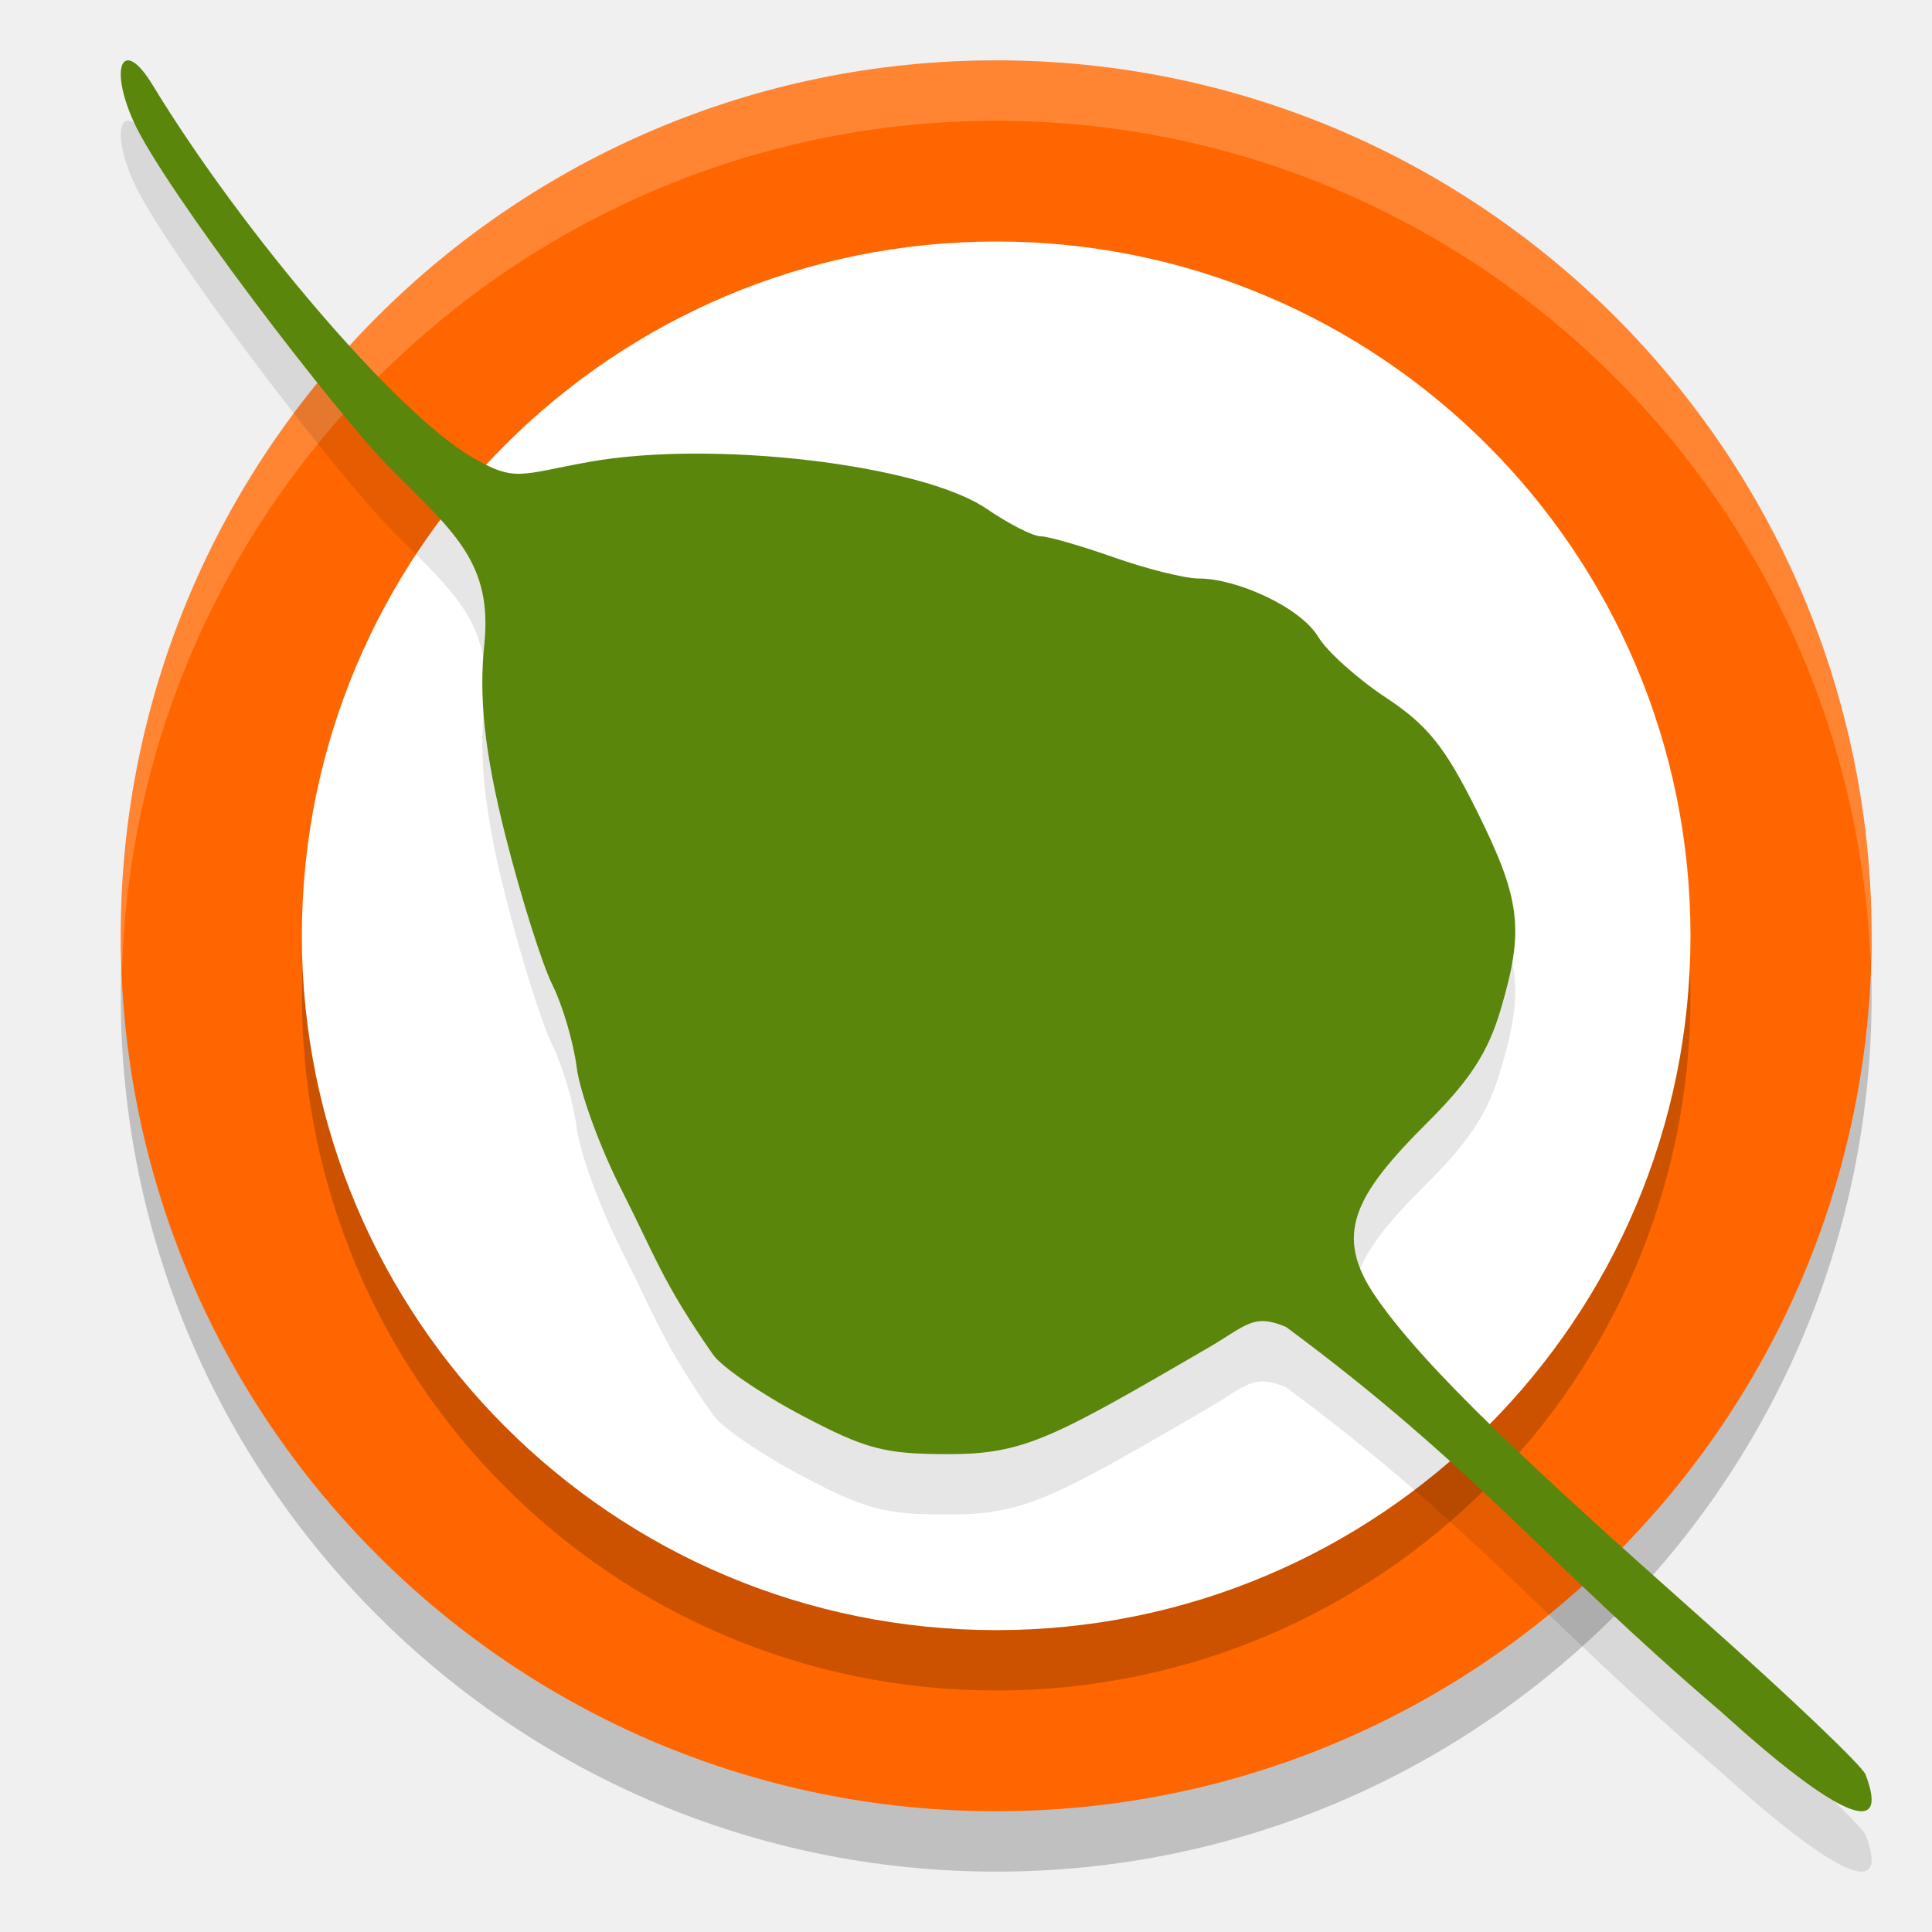
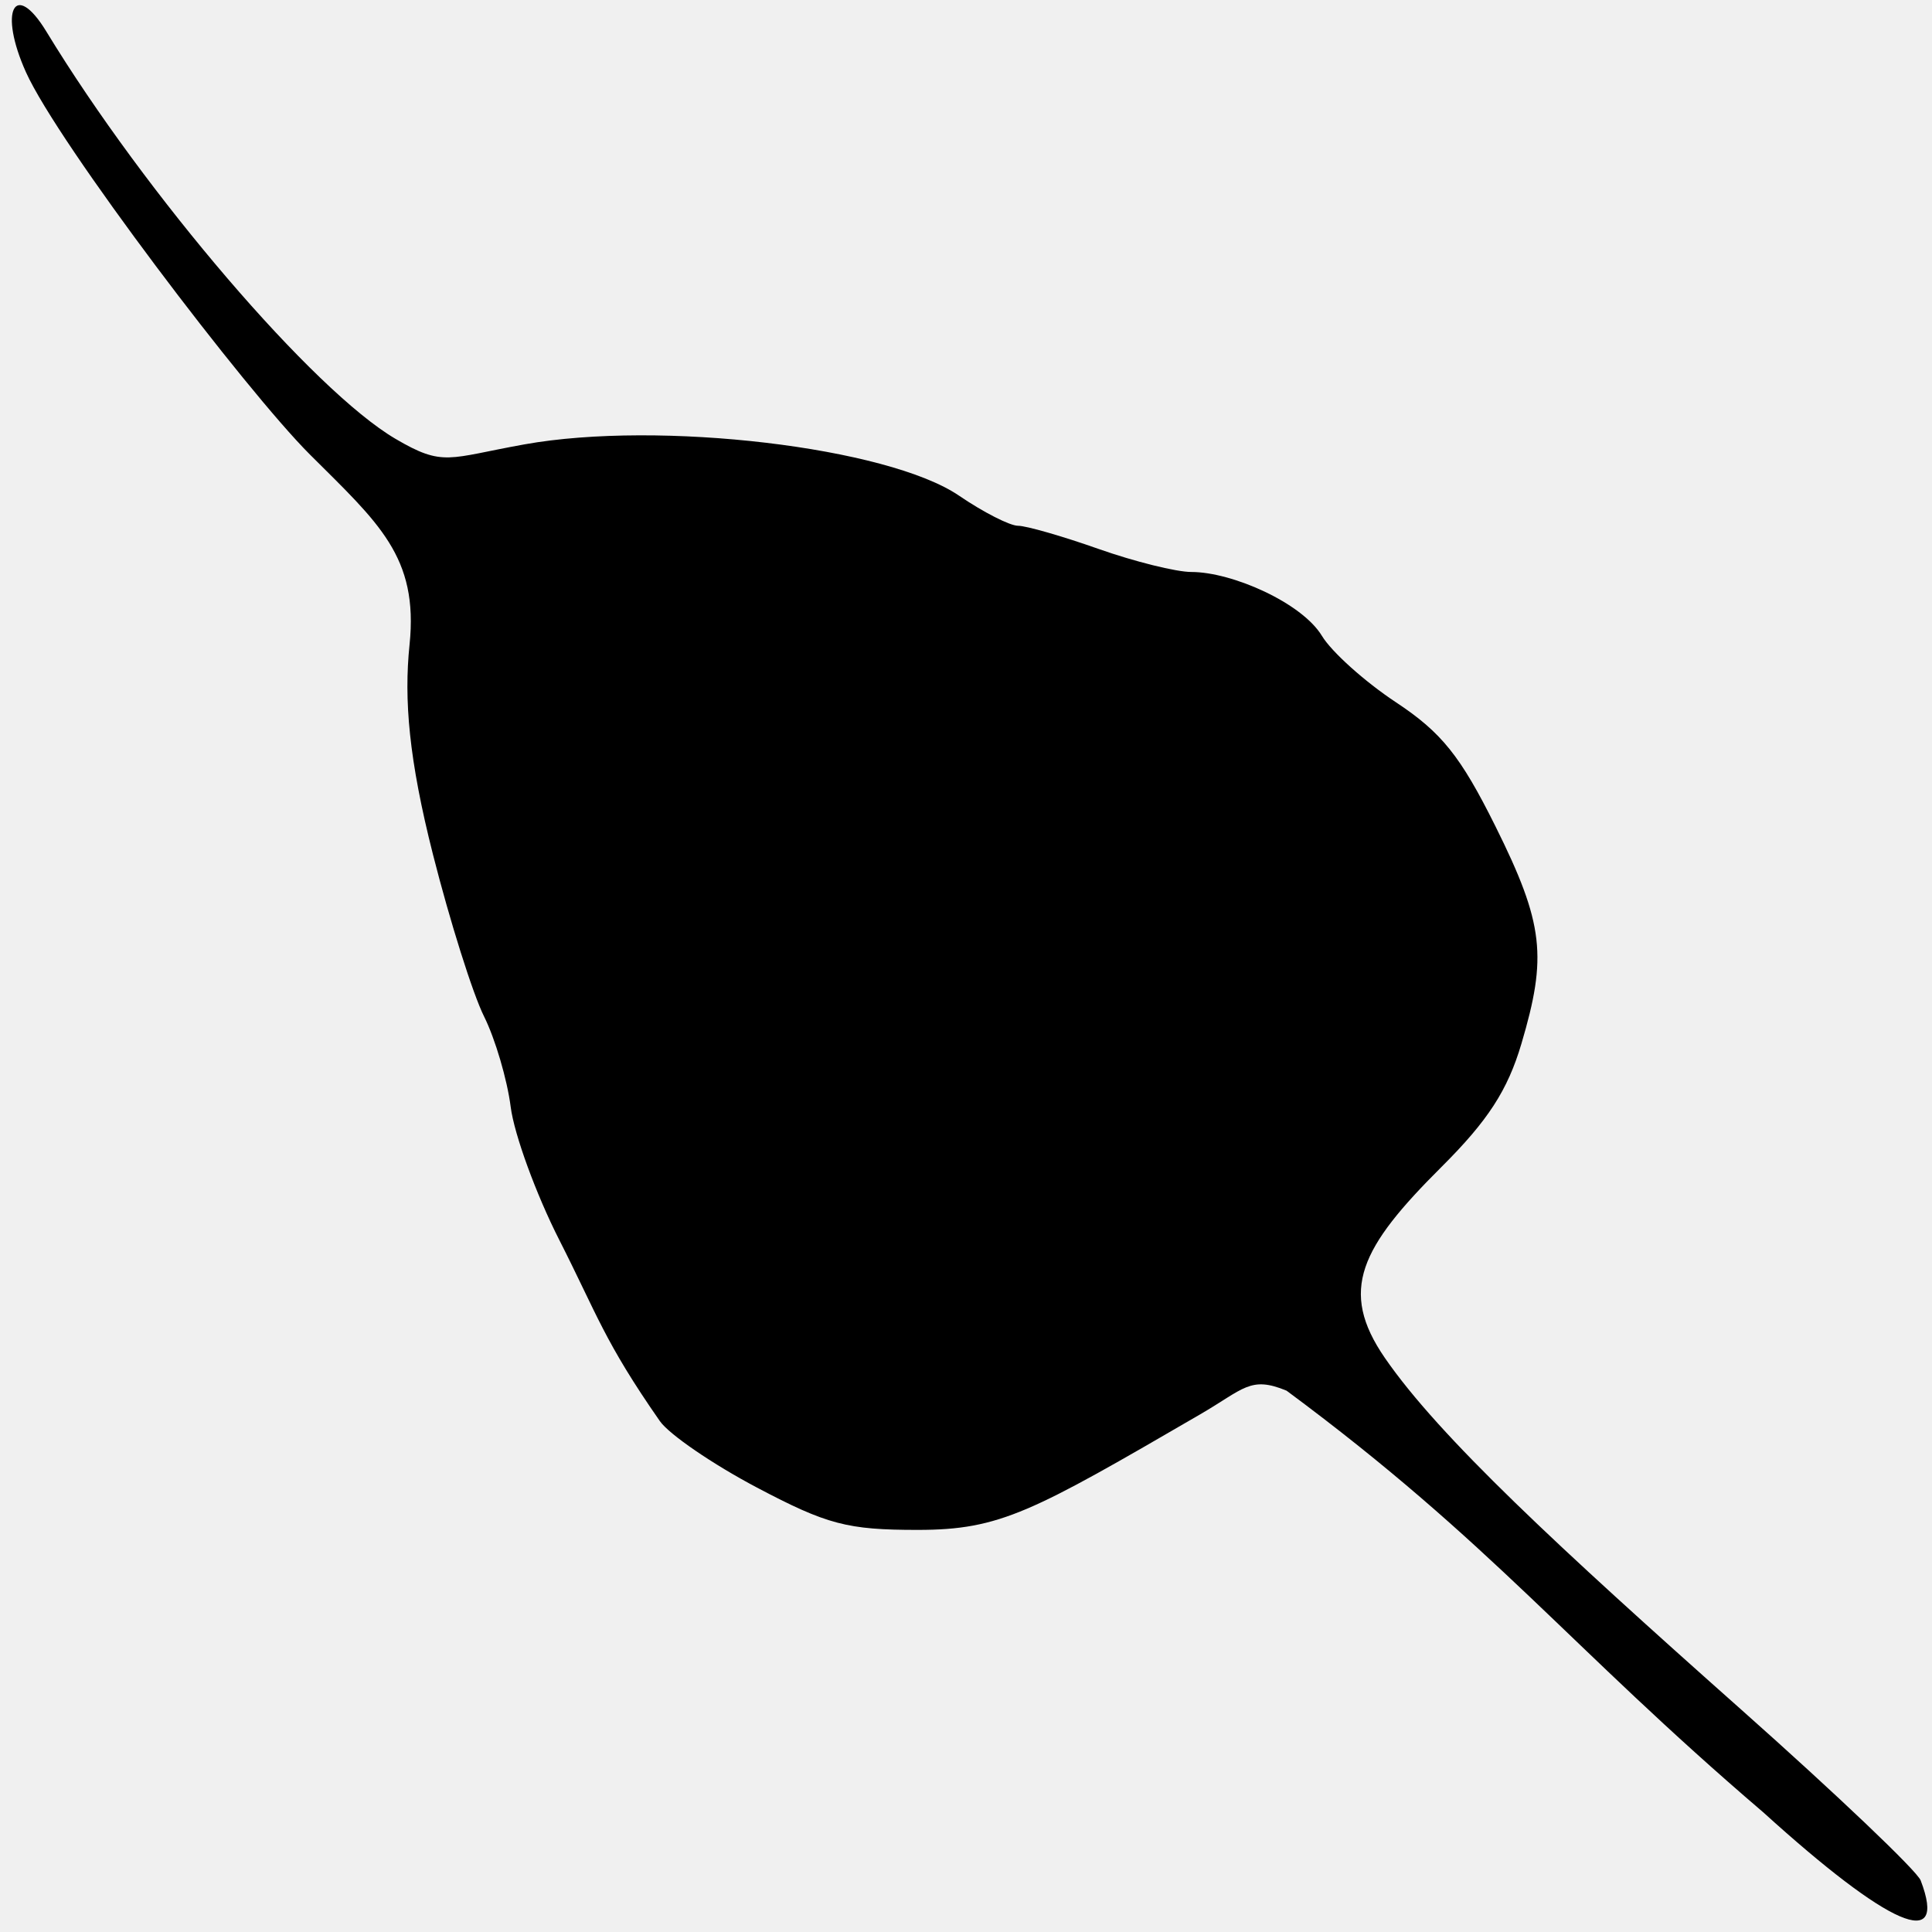
- <svg xmlns="http://www.w3.org/2000/svg" width="32" height="32" version="1.1">
-   <circle style="opacity:0.2" cx="16.5" cy="16.5" r="14.5" />
-   <circle style="fill:#ff6600" cx="16.5" cy="15.5" r="14.5" />
-   <path style="fill:#ffffff;opacity:0.2" d="M 16.5 1 A 14.5 14.5 0 0 0 2 15.5 A 14.5 14.5 0 0 0 2.021 16.08 A 14.5 14.5 0 0 1 16.5 2 A 14.5 14.5 0 0 1 30.979 15.92 A 14.5 14.5 0 0 0 31 15.5 A 14.5 14.5 0 0 0 16.5 1 z" />
-   <circle style="opacity:0.2" cx="16.5" cy="16.5" r="11.5" />
-   <circle style="fill:#ffffff" cx="16.5" cy="15.5" r="11.5" />
-   <g style="opacity:0.1" transform="matrix(0.17423,0,0,0.1749139,-3.991199,21.43144)">
-     <path d="M 186.56,45.318 C 169.544,30.825 163.172,22.127 145.156,8.837 c -3.155,-1.302 -3.714,-0.146 -7.5,2.045 -14.607,8.455 -17.358,10.006 -24.552,10.006 -6.123,0 -7.871,-0.458 -13.972,-3.665 -3.836,-2.016 -7.63,-4.603 -8.433,-5.75 -4.845,-6.924 -5.459,-9.247 -8.748,-15.695 -2.015,-3.951 -3.912,-9.126 -4.216,-11.5 -0.304,-2.374 -1.347,-5.902 -2.318,-7.84 -0.971,-1.938 -2.966,-8.238 -4.433,-14 -2.102,-8.257 -2.534,-13.414 -2.039,-18.171 0.795,-7.632 -2.712,-10.55 -8.666,-16.469 -5.565,-5.533 -21.886,-26.921 -24.671,-33.096 -2.389,-5.298 -0.992,-8.042 1.782,-3.501 8.639,14.142 23.203,31.069 30.32,35.239 4.202,2.463 4.569,1.675 11.216,0.488 11.744,-2.099 31.584,0.236 37.779,4.446 2.103,1.429 4.406,2.599 5.117,2.599 0.711,0 3.854,0.9 6.983,2 3.13,1.1 6.763,2 8.074,2 3.558,0 9.62,2.68 11.351,5.532 0.841,1.386 3.733,3.971 6.427,5.744 3.964,2.61 5.611,4.653 8.644,10.724 4.247,8.501 4.496,11.311 2.265,18.826 -1.199,4.038 -2.914,6.671 -6.954,10.679 -7.011,6.956 -8.962,10.671 -4.913,16.525 4.72,6.824 15.063,16.37 31.005,30.476 8.239,7.29 15.239,13.927 15.554,14.749 2.384,6.211 -2.713,4.012 -13.697,-5.91 z" />
-   </g>
-   <g transform="matrix(0.17423,0,0,0.1749139,-3.991199,20.43144)">
-     <path style="fill:#5a860b" d="M 186.56,45.318 C 169.544,30.825 163.172,22.127 145.156,8.837 c -3.155,-1.302 -3.714,-0.146 -7.5,2.045 -14.607,8.455 -17.358,10.006 -24.552,10.006 -6.123,0 -7.871,-0.458 -13.972,-3.665 -3.836,-2.016 -7.63,-4.603 -8.433,-5.75 -4.845,-6.924 -5.459,-9.247 -8.748,-15.695 -2.015,-3.951 -3.912,-9.126 -4.216,-11.5 -0.304,-2.374 -1.347,-5.902 -2.318,-7.84 -0.971,-1.938 -2.966,-8.238 -4.433,-14 -2.102,-8.257 -2.534,-13.414 -2.039,-18.171 0.795,-7.632 -2.712,-10.55 -8.666,-16.469 -5.565,-5.533 -21.886,-26.921 -24.671,-33.096 -2.389,-5.298 -0.992,-8.042 1.782,-3.501 8.639,14.142 23.203,31.069 30.32,35.239 4.202,2.463 4.569,1.675 11.216,0.488 11.744,-2.099 31.584,0.236 37.779,4.446 2.103,1.429 4.406,2.599 5.117,2.599 0.711,0 3.854,0.9 6.983,2 3.13,1.1 6.763,2 8.074,2 3.558,0 9.62,2.68 11.351,5.532 0.841,1.386 3.733,3.971 6.427,5.744 3.964,2.61 5.611,4.653 8.644,10.724 4.247,8.501 4.496,11.311 2.265,18.826 -1.199,4.038 -2.914,6.671 -6.954,10.679 -7.011,6.956 -8.962,10.671 -4.913,16.525 4.72,6.824 15.063,16.37 31.005,30.476 8.239,7.29 15.239,13.927 15.554,14.749 2.384,6.211 -2.713,4.012 -13.697,-5.91 z" />
+ <svg xmlns="http://www.w3.org/2000/svg" width="32" height="32" version="1.1" id="svg5">
+   <defs id="defs5" />
+   <g transform="matrix(0.1906051,0,0,0.1913532,-6.357942,21.34289)" id="g5" style="fill:#000000">
+     <path style="fill:#000000" d="M 186.56,45.318 C 169.544,30.825 163.172,22.127 145.156,8.837 c -3.155,-1.302 -3.714,-0.146 -7.5,2.045 -14.607,8.455 -17.358,10.006 -24.552,10.006 -6.123,0 -7.871,-0.458 -13.972,-3.665 -3.836,-2.016 -7.63,-4.603 -8.433,-5.75 -4.845,-6.924 -5.459,-9.247 -8.748,-15.695 -2.015,-3.951 -3.912,-9.126 -4.216,-11.5 -0.304,-2.374 -1.347,-5.902 -2.318,-7.84 -0.971,-1.938 -2.966,-8.238 -4.433,-14 -2.102,-8.257 -2.534,-13.414 -2.039,-18.171 0.795,-7.632 -2.712,-10.55 -8.666,-16.469 -5.565,-5.533 -21.886,-26.921 -24.671,-33.096 -2.389,-5.298 -0.992,-8.042 1.782,-3.501 8.639,14.142 23.203,31.069 30.32,35.239 4.202,2.463 4.569,1.675 11.216,0.488 11.744,-2.099 31.584,0.236 37.779,4.446 2.103,1.429 4.406,2.599 5.117,2.599 0.711,0 3.854,0.9 6.983,2 3.13,1.1 6.763,2 8.074,2 3.558,0 9.62,2.68 11.351,5.532 0.841,1.386 3.733,3.971 6.427,5.744 3.964,2.61 5.611,4.653 8.644,10.724 4.247,8.501 4.496,11.311 2.265,18.826 -1.199,4.038 -2.914,6.671 -6.954,10.679 -7.011,6.956 -8.962,10.671 -4.913,16.525 4.72,6.824 15.063,16.37 31.005,30.476 8.239,7.29 15.239,13.927 15.554,14.749 2.384,6.211 -2.713,4.012 -13.697,-5.91 z" id="path5" />
  </g>
</svg>
